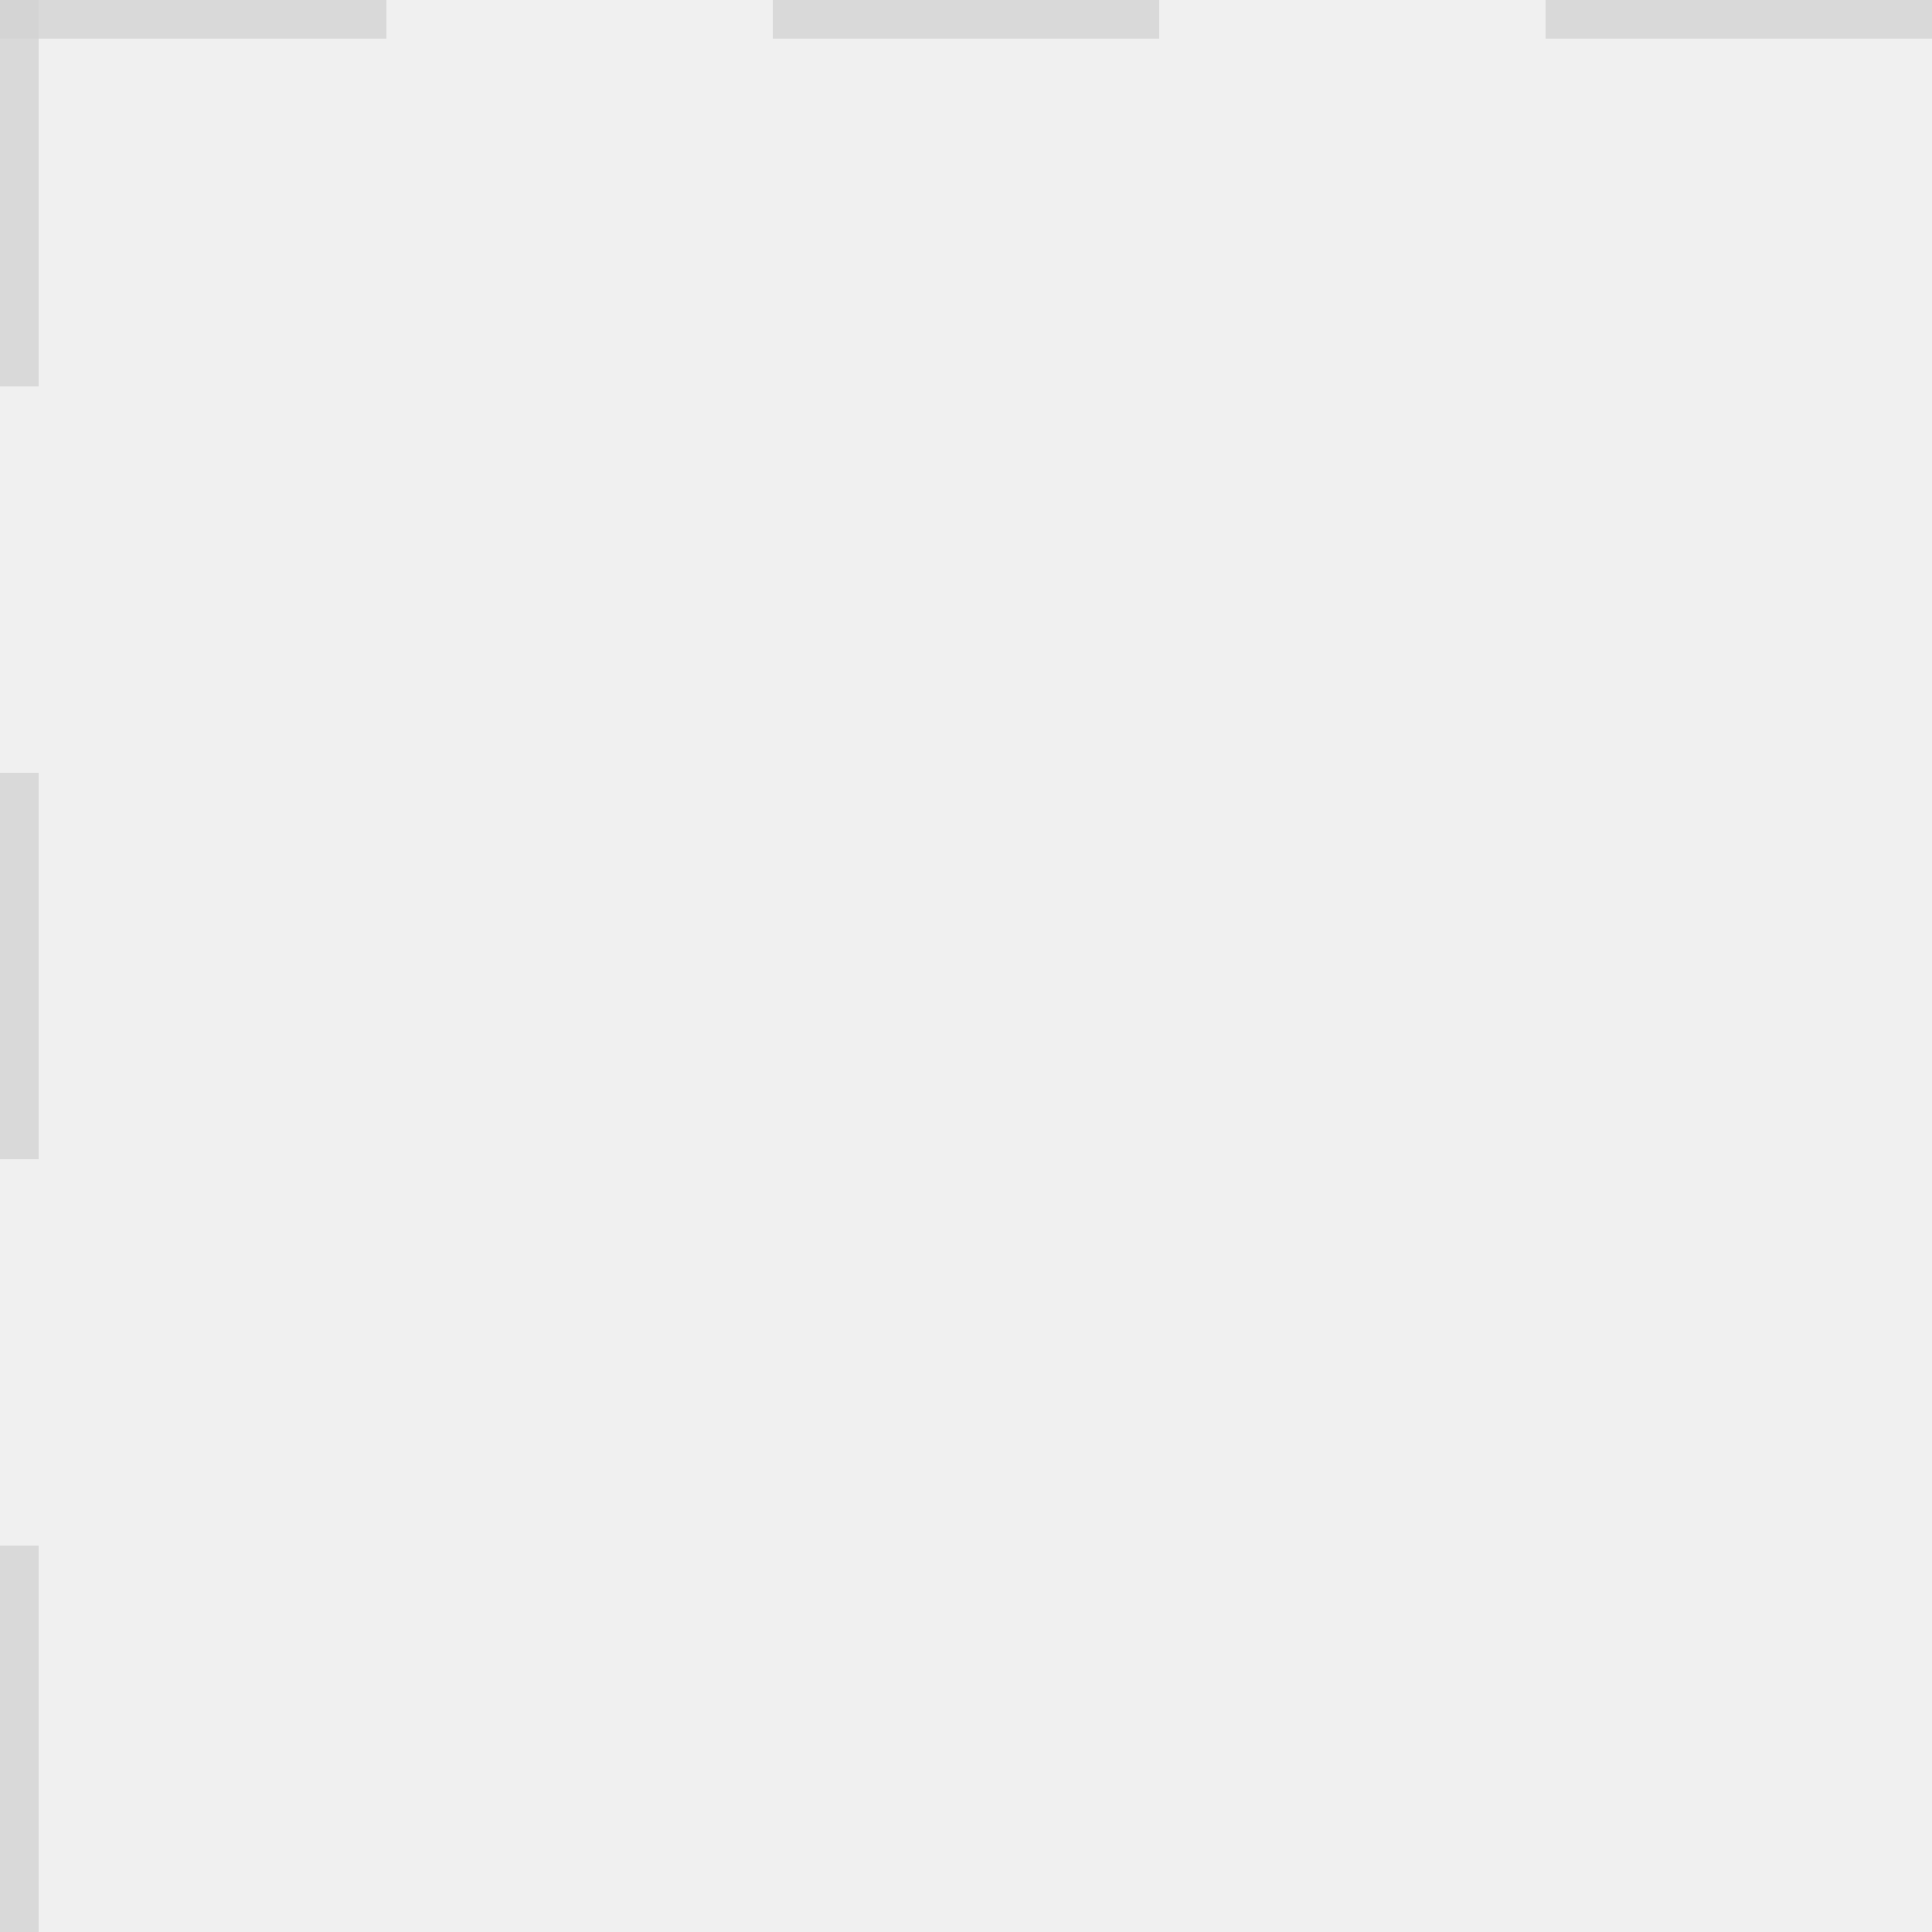
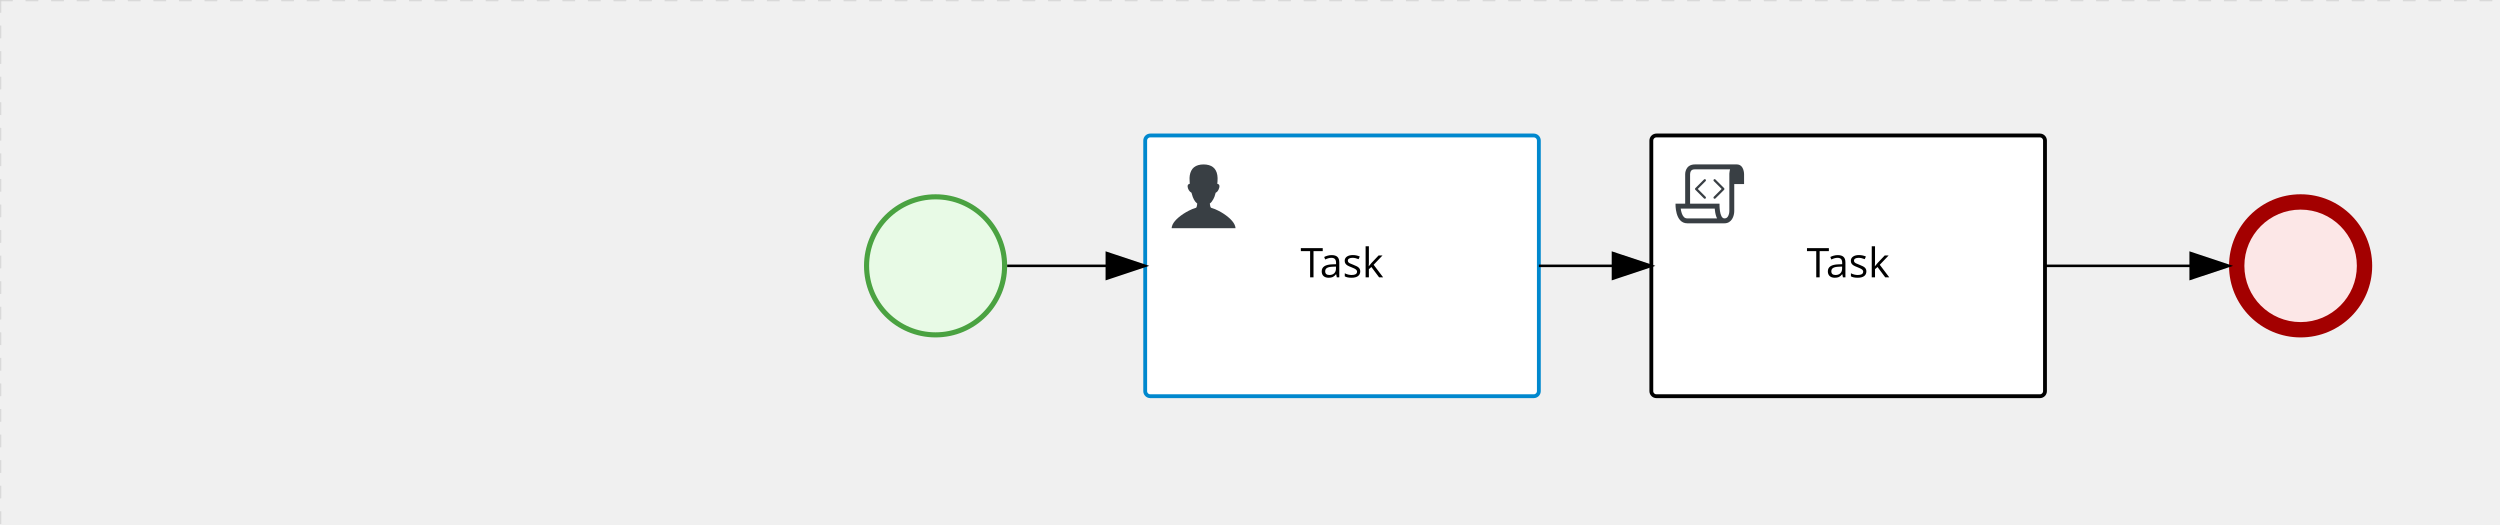
- <svg xmlns="http://www.w3.org/2000/svg" version="1.1" width="25" height="25" viewBox="0 0 25 25">
+ <svg xmlns="http://www.w3.org/2000/svg" version="1.1" width="978" height="205" viewBox="0 0 978 205">
  <defs />
  <g transform="matrix(1,0,0,1,0,0)">
    <g>
      <g>
        <g>
          <path fill="none" stroke="#d3d3d3" paint-order="fill stroke markers" d=" M 0 0 L 1200 0" stroke-miterlimit="10" stroke-opacity="0.8" stroke-dasharray="5" />
        </g>
        <g>
          <path fill="none" stroke="#d3d3d3" paint-order="fill stroke markers" d=" M 0 0 L 0 800" stroke-miterlimit="10" stroke-opacity="0.8" stroke-dasharray="5" />
        </g>
      </g>
+       <g id="_54D9BC11-DFD6-4D44-830F-21D294CDD0E9" bpmn2nodeid="_54D9BC11-DFD6-4D44-830F-21D294CDD0E9" transform="matrix(1,0,0,1,338,76)">
+         <g>
+           <path fill="none" stroke="none" />
+         </g>
+         <g transform="matrix(0.125,0,0,0.125,0,0)">
+           <g transform="matrix(1,0,0,1,0,0)">
+             <path fill="#e8fae6" stroke="none" id="_54D9BC11-DFD6-4D44-830F-21D294CDD0E9?shapeType=BACKGROUND" paint-order="stroke fill markers" d=" M 0 0 M 444 224 C 444 263.9 434.2 300.8 414.4 334.5 C 394.7 368.2 368 394.9 334.4 414.5 C 300.8 434.1 263.9 444 224 444 C 184.1 444 147.2 434.2 113.5 414.4 C 79.8 394.7 53.1 368 33.5 334.4 C 13.9 300.8 4 263.9 4 224 C 4 184.1 13.8 147.2 33.6 113.5 C 53.4 79.8 80.1 53.1 113.6 33.5 C 147.1 13.9 184.1 4 224 4 C 263.9 4 300.8 13.8 334.5 33.6 C 368.2 53.4 394.9 80.1 414.5 113.6 C 434.1 147.1 444 184.1 444 224 Z" />
+           </g>
+           <g>
+             <g transform="matrix(1,0,0,1,0,0)">
+               <g transform="matrix(1,0,0,1,0,0)">
+                 <path fill="rgb(74,162,65)" stroke="none" id="_54D9BC11-DFD6-4D44-830F-21D294CDD0E9?shapeType=BORDER&amp;renderType=FILL" paint-order="stroke fill markers" d=" M 0 0 M 224 0 C 100.3 0 0 100.3 0 224 C 0 347.7 100.3 448 224 448 C 347.7 448 448 347.7 448 224 C 448 100.3 347.7 0 224 0 Z M 0 0 M 224 432 C 109.1 432 16 338.9 16 224 C 16 109.1 109.1 16 224 16 C 338.9 16 432 109.1 432 224 C 432 338.9 338.9 432 224 432 Z" />
+               </g>
+             </g>
+           </g>
+         </g>
+         <g transform="matrix(1,0,0,1,28,61)" />
+       </g>
+       <g transform="matrix(1,0,0,1,338,76)" />
+       <g id="_3A968F43-456E-415C-B435-857983E33C22" bpmn2nodeid="_3A968F43-456E-415C-B435-857983E33C22" transform="matrix(1,0,0,1,448,53)">
+         <g>
+           <path fill="none" stroke="none" />
+         </g>
+         <g transform="matrix(1,0,0,1,0,0)">
+           <path fill="#ffffff" stroke="none" id="_3A968F43-456E-415C-B435-857983E33C22?shapeType=BACKGROUND" paint-order="stroke fill markers" d=" M 2 0 L 152 0 L 152 0 A 2 2 0 0 1 154 2 L 154 100 L 154 100 A 2 2 0 0 1 152 102 L 2 102 L 2 102 A 2 2 0 0 1 0 100 L 0 2 L 0 2 A 2 2 0 0 1 2 0 Z" />
+         </g>
+         <g transform="matrix(1,0,0,1,0,0)">
+           <path fill="none" stroke="rgb(0,136,206)" id="_3A968F43-456E-415C-B435-857983E33C22?shapeType=BORDER&amp;renderType=STROKE" paint-order="fill stroke markers" d=" M 2 0 L 152 0 L 152 0 A 2 2 0 0 1 154 2 L 154 100 L 154 100 A 2 2 0 0 1 152 102 L 2 102 L 2 102 A 2 2 0 0 1 0 100 L 0 2 L 0 2 A 2 2 0 0 1 2 0 Z" stroke-miterlimit="10" stroke-width="1.5" stroke-dasharray="" />
+         </g>
+         <g>
+           <g transform="matrix(0.06,0,0,0.06,9.4,9.4)">
+             <g transform="matrix(1,0,0,1,0,0)">
+               <path fill="#393f44" stroke="none" id="_3A968F43-456E-415C-B435-857983E33C22_task__Rp8r__WReX" paint-order="stroke fill markers" d=" M 0 0 M 16 445.21 C 16 440.869 18.784 431.129 22.001 424.217 C 35.768 394.64 77.283 359.28 129 333.084 C 144.516 325.224 157.347 319.964 167.807 317.174 C 171.932 316.074 175.729 314.414 176.525 313.363 C 178.894 310.234 180.914 302.908 181.727 294.5 L 182.5 286.5 L 178.507 283.455 C 166.303 274.146 154.284 251.678 148.04 226.5 C 145.611 216.707 145.056 215.462 142.984 215.158 C 141.703 214.97 138.083 212.243 134.939 209.099 C 123.233 197.393 116.891 177.376 121.44 166.49 C 123.002 162.751 128.155 159.01 131.75 159.004 C 134.448 159 134.471 158.603 132.914 138.788 C 130.927 113.496 134.279 92.265 143.132 74.076 C 152.232 55.38 167.569 42.882 189.049 36.66 C 210.203 30.532 237.797 30.532 258.951 36.66 C 300.042 48.563 318.958 83.806 314.955 141 C 314.32 150.075 313.624 157.788 313.409 158.14 C 313.194 158.493 314.575 159.073 316.479 159.43 C 328.929 161.766 330.986 177.018 321.496 196.621 C 316.903 206.109 309.357 214.508 304.817 215.185 C 303.023 215.453 302.293 217.146 299.943 226.5 C 296.659 239.567 294.474 245.305 287.948 257.995 C 282.491 268.606 273.035 281.109 268.108 284.229 L 264.871 286.278 L 265.518 292.889 C 266.345 301.33 268.639 309.871 270.877 312.837 C 272.067 314.415 275.002 315.79 280.063 317.139 C 291.069 320.075 303.617 325.274 321 334.102 C 369.815 358.891 410.848 393.758 425.032 422.5 C 429.07 430.682 432 440.232 432 445.21 L 432 448 L 224 448 L 16 448 L 16 445.21 Z" />
+             </g>
+           </g>
+         </g>
+         <g transform="matrix(1,0,0,1,4.04,13.68)">
+           <g transform="matrix(0.04,0,0,0.04,63.36,69.12)">
+             <g transform="matrix(1,0,0,1,0,0)">
+               <path fill="none" stroke="none" />
+             </g>
+             <g transform="matrix(1,0,0,1,0,0)">
+               <path fill="none" stroke="none" />
+             </g>
+           </g>
+         </g>
+         <g transform="matrix(1,0,0,1,60.75,43.5)">
+           <text fill="#000000" stroke="none" font-family="Open Sans" font-size="12pt" font-style="normal" font-weight="normal" text-decoration="normal" x="16.25" y="12" text-anchor="middle" dominant-baseline="alphabetic">Task</text>
+         </g>
+       </g>
+       <g id="_FE6D8316-3811-446E-9BDE-62449C7FE06A" bpmn2nodeid="_FE6D8316-3811-446E-9BDE-62449C7FE06A" transform="matrix(1,0,0,1,646,53)">
+         <g>
+           <path fill="none" stroke="none" />
+         </g>
+         <g transform="matrix(1,0,0,1,0,0)">
+           <path fill="#ffffff" stroke="none" id="_FE6D8316-3811-446E-9BDE-62449C7FE06A?shapeType=BACKGROUND" paint-order="stroke fill markers" d=" M 2 0 L 152 0 L 152 0 A 2 2 0 0 1 154 2 L 154 100 L 154 100 A 2 2 0 0 1 152 102 L 2 102 L 2 102 A 2 2 0 0 1 0 100 L 0 2 L 0 2 A 2 2 0 0 1 2 0 Z" />
+         </g>
+         <g transform="matrix(1,0,0,1,0,0)">
+           <path fill="none" stroke="rgb(0,0,0)" id="_FE6D8316-3811-446E-9BDE-62449C7FE06A?shapeType=BORDER&amp;renderType=STROKE" paint-order="fill stroke markers" d=" M 2 0 L 152 0 L 152 0 A 2 2 0 0 1 154 2 L 154 100 L 154 100 A 2 2 0 0 1 152 102 L 2 102 L 2 102 A 2 2 0 0 1 0 100 L 0 2 L 0 2 A 2 2 0 0 1 2 0 Z" stroke-miterlimit="10" stroke-width="1.5" stroke-dasharray="" />
+         </g>
+         <g>
+           <g transform="matrix(0.06,0,0,0.06,9.4,9.4)">
+             <g transform="matrix(1,0,0,1,0,0)">
+               <path fill="#393f44" stroke="none" id="_FE6D8316-3811-446E-9BDE-62449C7FE06A_task__zJLF__xCwC" paint-order="stroke fill markers" d=" M 0 0 M 197.3 130.2 C 194.4 127.3 189.6 127.3 186.7 130.2 L 130.2 186.7 C 127.3 189.6 127.3 194.4 130.2 197.3 L 186.7 253.8 C 188.1 255.3 190.1 256 192 256 C 193.9 256 195.9 255.3 197.3 253.7 C 200.2 250.8 200.2 246 197.3 243.1 L 146.2 192 L 197.3 140.8 C 200.2 137.9 200.2 133.1 197.3 130.2 Z" />
+             </g>
+             <g transform="matrix(1,0,0,1,0,0)">
+               <path fill="#393f44" stroke="none" id="_FE6D8316-3811-446E-9BDE-62449C7FE06A_task__zJLF__eBb6" paint-order="stroke fill markers" d=" M 0 0 M 261.3 130.2 C 258.4 127.3 253.6 127.3 250.7 130.2 C 247.8 133.1 247.8 137.9 250.7 140.8 L 301.8 191.9 L 250.7 243 C 247.8 245.9 247.8 250.7 250.7 253.6 C 252.1 255.3 254.1 256 256 256 C 257.9 256 259.9 255.3 261.3 253.8 L 317.8 197.3 C 320.7 194.4 320.7 189.6 317.8 186.7 L 261.3 130.2 Z" />
+             </g>
+             <g transform="matrix(1,0,0,1,0,0)">
+               <path fill="#393f44" stroke="none" id="_FE6D8316-3811-446E-9BDE-62449C7FE06A_task__zJLF__4RHr" paint-order="stroke fill markers" d=" M 0 0 M 400 32 C 400 32 152.8 32 128 32 C 62 32 64 96 64 96 L 64 288 L 1 288 C 1 288 -4 416 78 416 L 320 416 C 368 416 384 368 384 336 C 384 314.2 384 224.4 384 160 L 448 160 L 448 96 C 448 96 449 32 400 32 Z M 0 0 M 78 383.9 C 68.5 383.9 61.6 381.1 55.5 374.9 C 43.4 362.4 37.5 339.6 34.9 320 L 256.9 320 C 257.1 322.7 257.3 325.4 257.6 328.2 C 260 351.6 264.7 370.1 271.9 383.9 L 78 383.9 L 78 383.9 Z M 0 0 M 352 336 C 352 345.9 349.6 360.3 342.9 371 C 337.2 380.1 330.4 384 320 384 C 285 384 288 288 288 288 L 96 288 L 96 96 L 96 95.9 L 96 95.1 C 96 90.6 97.6 78.3 104.7 71.2 C 106.5 69.4 111.9 64 128 64 L 356.5 64 C 354.4 72.8 352.8 81.8 352.2 89.9 C 352.2 90.5 352.1 91.1 352.1 91.7 C 352.1 92 352.1 92.3 352.1 92.6 C 352 94.8 352 96 352 96 L 352 160 L 352 336 Z" />
+             </g>
+           </g>
+         </g>
+         <g transform="matrix(1,0,0,1,60.75,43.5)">
+           <text fill="#000000" stroke="none" font-family="Open Sans" font-size="12pt" font-style="normal" font-weight="normal" text-decoration="normal" x="16.25" y="12" text-anchor="middle" dominant-baseline="alphabetic">Task</text>
+         </g>
+       </g>
+       <g id="_44F75B6D-C7A2-4821-B301-EA050F3B10E4" bpmn2nodeid="_44F75B6D-C7A2-4821-B301-EA050F3B10E4" transform="matrix(1,0,0,1,872,76)">
+         <g>
+           <path fill="none" stroke="none" />
+         </g>
+         <g transform="matrix(0.125,0,0,0.125,0,0)">
+           <g transform="matrix(1,0,0,1,0,0)">
+             <path fill="#fce7e7" stroke="none" id="_44F75B6D-C7A2-4821-B301-EA050F3B10E4?shapeType=BACKGROUND" paint-order="stroke fill markers" d=" M 0 0 M 444 224 C 444 263.9 434.2 300.8 414.4 334.5 C 394.7 368.2 368 394.9 334.4 414.5 C 300.8 434.1 263.9 444 224 444 C 184.1 444 147.2 434.2 113.5 414.4 C 79.8 394.7 53.1 368 33.5 334.4 C 13.9 300.8 4 263.9 4 224 C 4 184.1 13.8 147.2 33.6 113.5 C 53.4 79.8 80.1 53.1 113.6 33.5 C 147.1 13.9 184.1 4 224 4 C 263.9 4 300.8 13.8 334.5 33.6 C 368.2 53.4 394.9 80.1 414.5 113.6 C 434.1 147.1 444 184.1 444 224 Z" />
+           </g>
+           <g>
+             <g transform="matrix(1,0,0,1,0,0)">
+               <g transform="matrix(1,0,0,1,0,0)">
+                 <path fill="rgb(163,0,0)" stroke="none" id="_44F75B6D-C7A2-4821-B301-EA050F3B10E4?shapeType=BORDER&amp;renderType=FILL" paint-order="stroke fill markers" d=" M 0 0 M 224 0 C 100.3 0 0 100.3 0 224 C 0 347.7 100.3 448 224 448 C 347.7 448 448 347.7 448 224 C 448 100.3 347.7 0 224 0 Z M 0 0 M 224 400 C 126.8 400 48 321.2 48 224 C 48 126.8 126.8 48 224 48 C 321.2 48 400 126.8 400 224 C 400 321.2 321.2 400 224 400 Z" />
+               </g>
+             </g>
+           </g>
+         </g>
+         <g transform="matrix(1,0,0,1,28,61)" />
+       </g>
+       <g id="_F5C8EA04-D993-4E9C-AFAC-92FAA825AA67" bpmn2nodeid="_F5C8EA04-D993-4E9C-AFAC-92FAA825AA67">
+         <g>
+           <path fill="none" stroke="rgb(0,0,0)" paint-order="fill stroke markers" d=" M 800 104 L 857 104" stroke-miterlimit="10" stroke-dasharray="" />
+         </g>
+         <g transform="matrix(1,0,0,1,800,104)" />
+         <g transform="matrix(6.123233995736766e-17,1,-1,6.123233995736766e-17,872,99)">
+           <path fill="rgb(0,0,0)" stroke="rgb(0,0,0)" paint-order="fill stroke markers" d=" M 10 15 L 0 15 L 5 0 Z" stroke-miterlimit="10" stroke-dasharray="" />
+         </g>
+         <g transform="matrix(1,0,0,1,800,94)" />
+       </g>
+       <g transform="matrix(1,0,0,1,872,76)" />
+       <g id="_9B39794F-81DA-4CAB-9243-1CC71882B9C5" bpmn2nodeid="_9B39794F-81DA-4CAB-9243-1CC71882B9C5">
+         <g>
+           <path fill="none" stroke="rgb(0,0,0)" paint-order="fill stroke markers" d=" M 602 104 L 631 104" stroke-miterlimit="10" stroke-dasharray="" />
+         </g>
+         <g transform="matrix(1,0,0,1,602,104)" />
+         <g transform="matrix(6.123233995736766e-17,1,-1,6.123233995736766e-17,646,99)">
+           <path fill="rgb(0,0,0)" stroke="rgb(0,0,0)" paint-order="fill stroke markers" d=" M 10 15 L 0 15 L 5 0 Z" stroke-miterlimit="10" stroke-dasharray="" />
+         </g>
+         <g transform="matrix(1,0,0,1,602,94)" />
+       </g>
+       <g id="_EBB5E3F4-1F52-46B3-B181-269A900942FF" bpmn2nodeid="_EBB5E3F4-1F52-46B3-B181-269A900942FF">
+         <g>
+           <path fill="none" stroke="rgb(0,0,0)" paint-order="fill stroke markers" d=" M 394 104 L 433 104" stroke-miterlimit="10" stroke-dasharray="" />
+         </g>
+         <g transform="matrix(1,0,0,1,394,104)" />
+         <g transform="matrix(6.123233995736766e-17,1,-1,6.123233995736766e-17,448,99)">
+           <path fill="rgb(0,0,0)" stroke="rgb(0,0,0)" paint-order="fill stroke markers" d=" M 10 15 L 0 15 L 5 0 Z" stroke-miterlimit="10" stroke-dasharray="" />
+         </g>
+         <g transform="matrix(1,0,0,1,394,94)" />
+       </g>
+       <g transform="matrix(1,0,0,1,448,53)" />
+       <g transform="matrix(1,0,0,1,646,53)" />
    </g>
  </g>
</svg>
